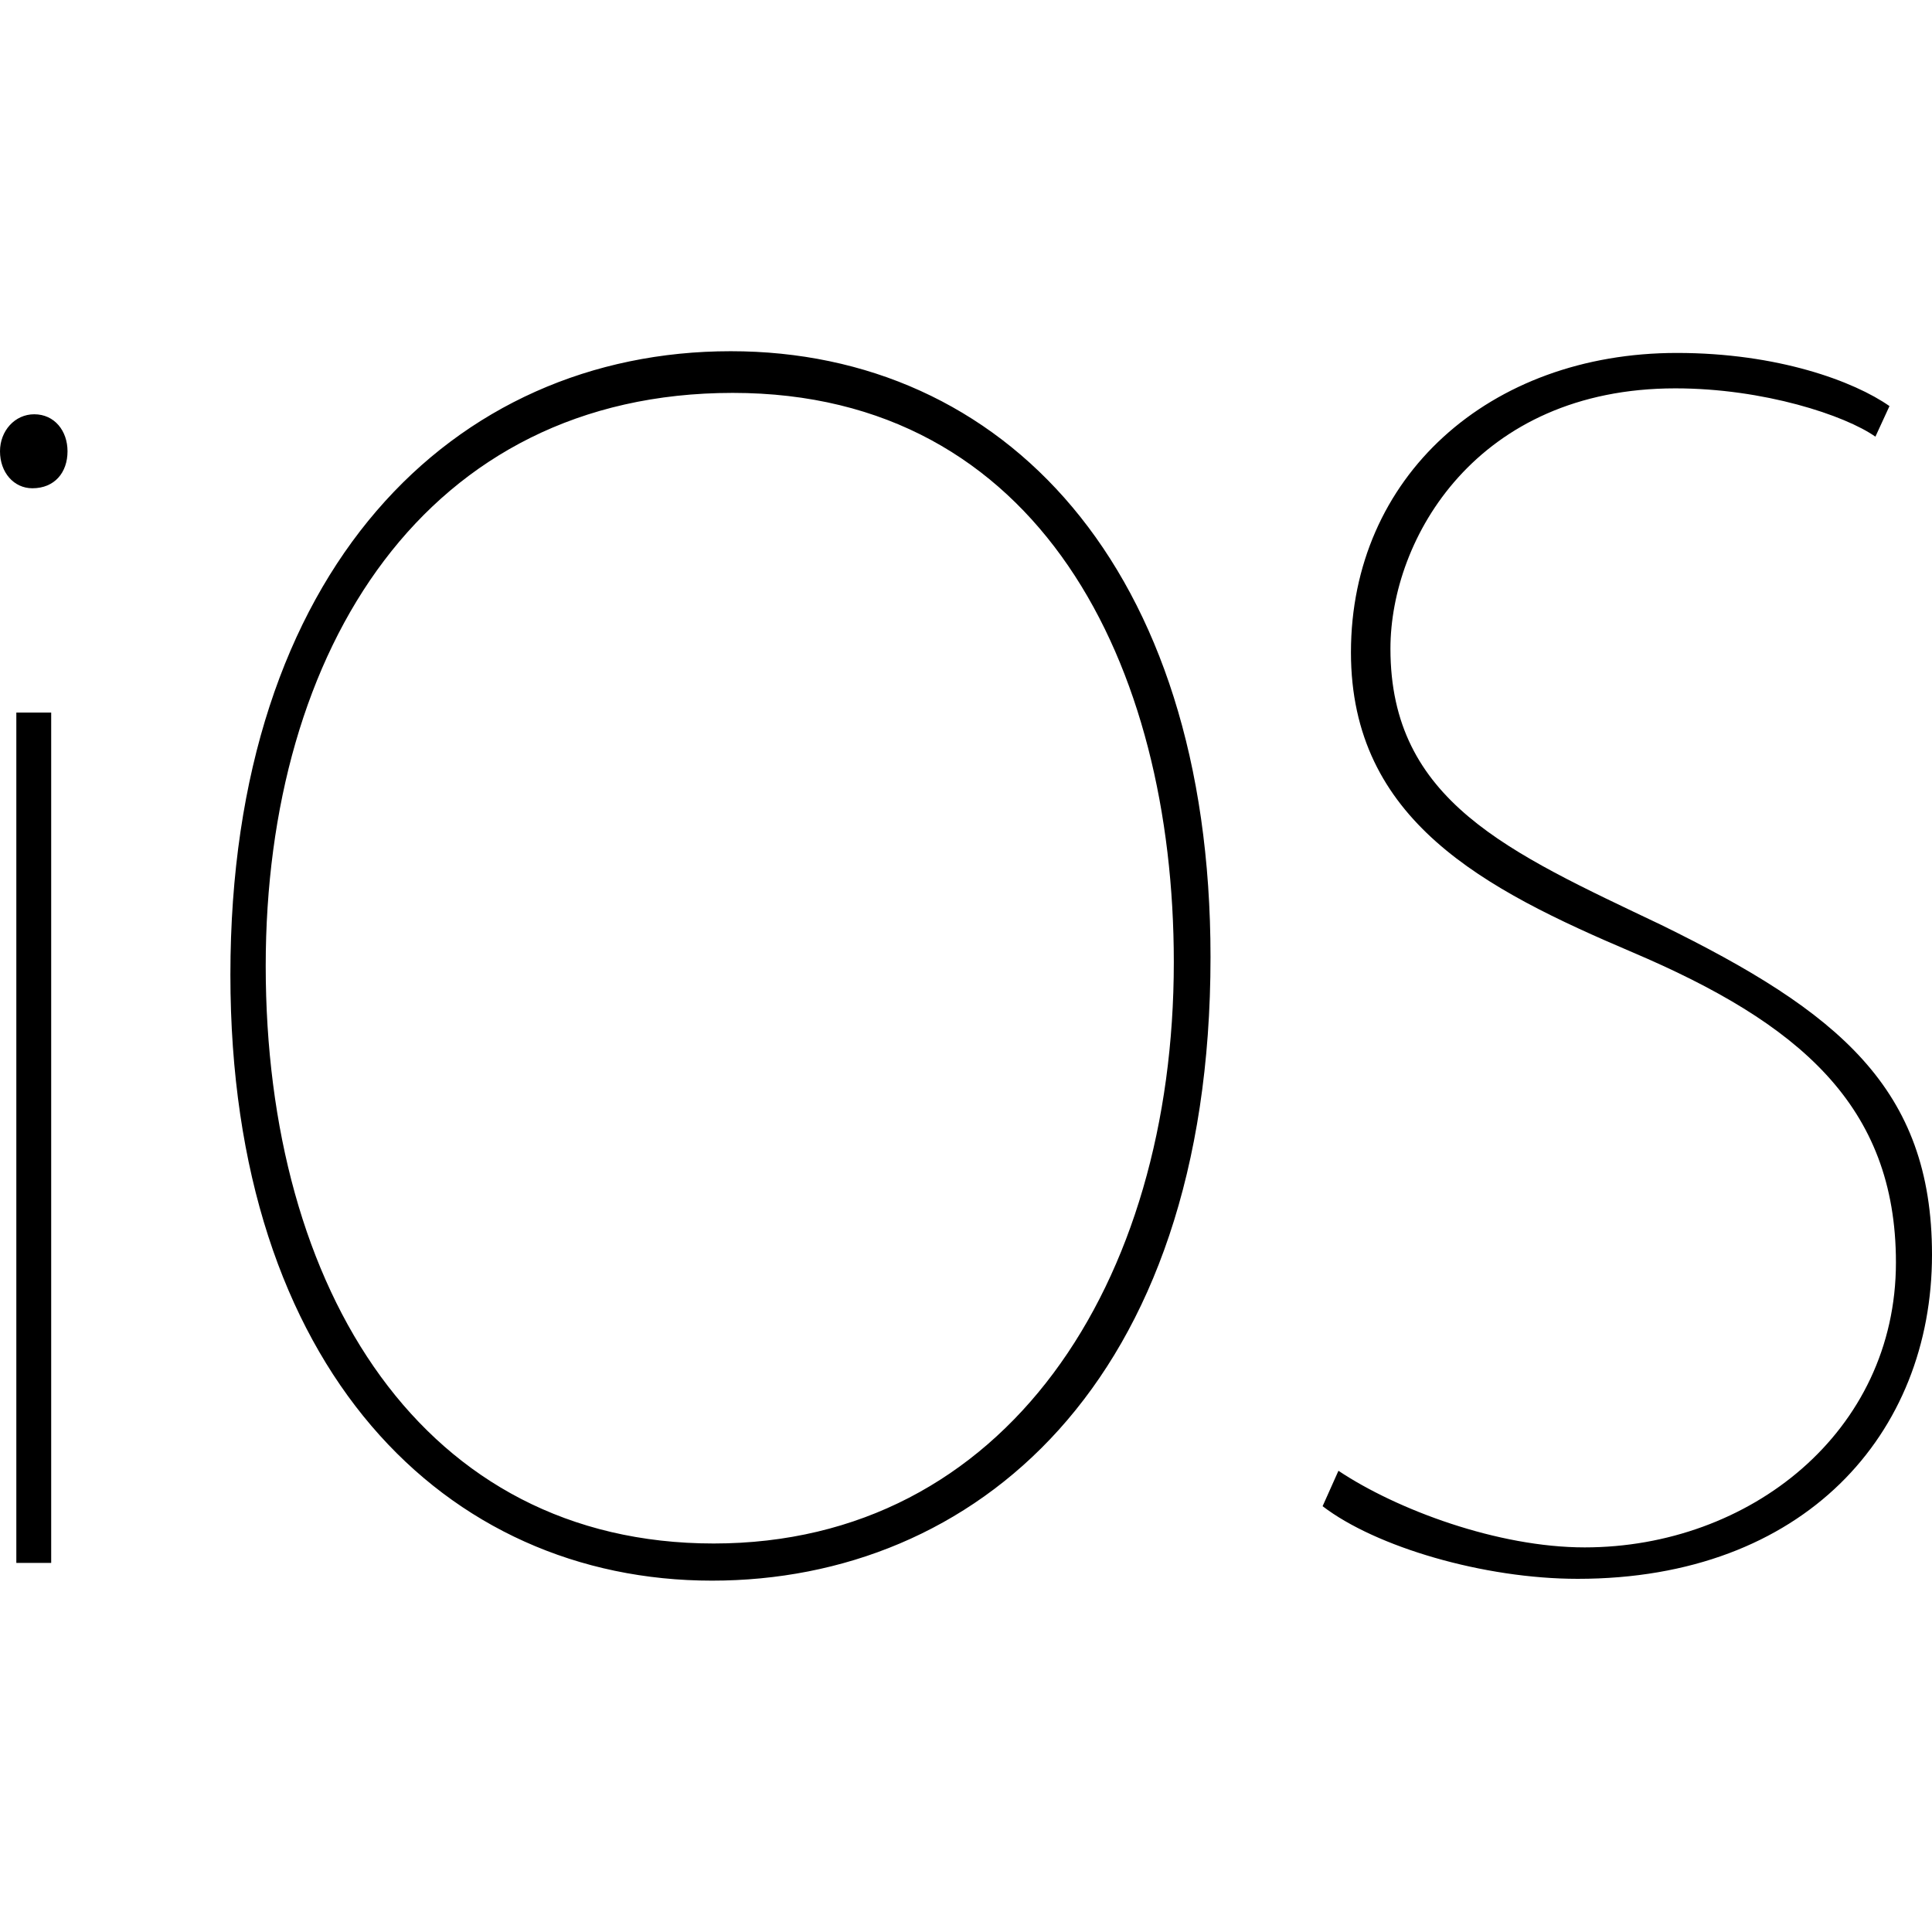
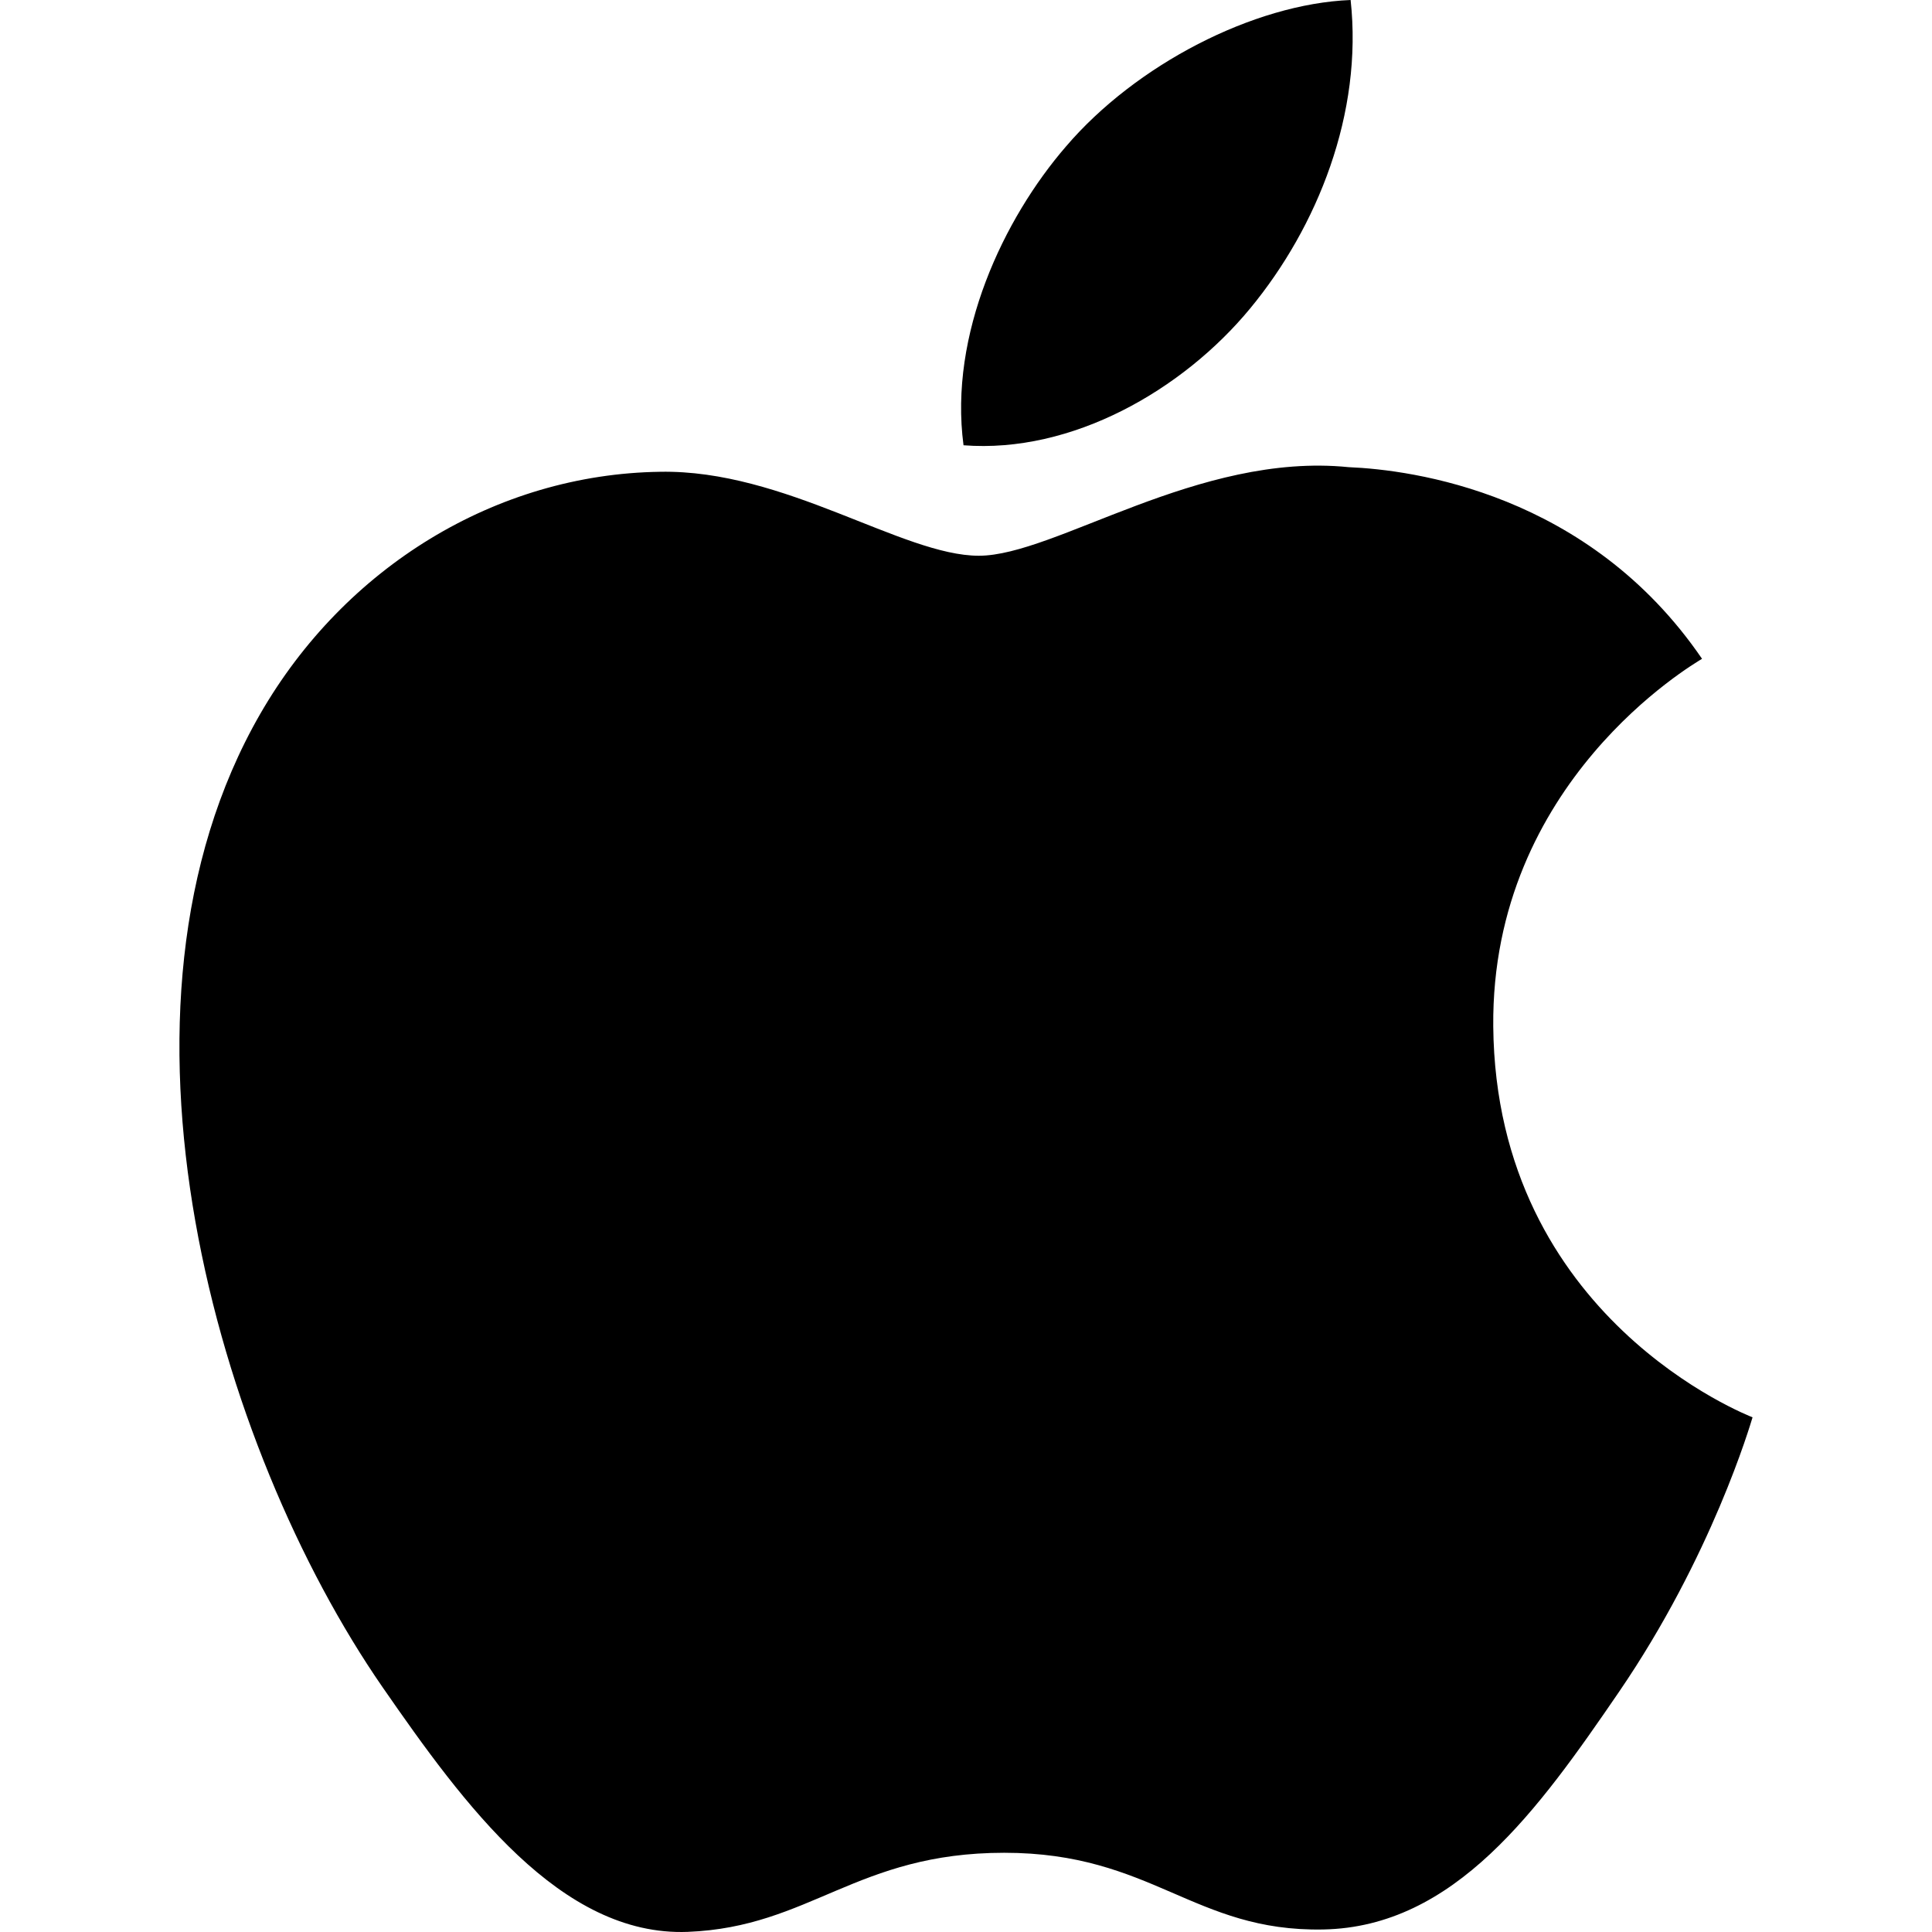
- <svg xmlns="http://www.w3.org/2000/svg" fill="#000000" width="800px" height="800px" viewBox="0.276 -22.075 124.326 124.326">
-   <path d="M4.621 6.965c0 1.368-.833 2.38-2.262 2.38-1.19 0-2.083-1.012-2.083-2.38 0-1.31.952-2.381 2.202-2.381 1.31 0 2.143 1.071 2.143 2.381zM1.327 78.5V23.78H3.57V78.5H1.327zM78.174 39.512c0 27.588-15.315 40.129-32.079 40.129-17.125 0-30.993-13.565-30.993-38.988C15.102 14.549 29.453.526 47.301.526 64.787.524 78.174 14.318 78.174 39.512zm-60.799.57C17.375 61 27.513 77.25 46.201 77.25c18.818 0 29.611-16.75 29.611-37.406 0-19.155-8.648-36.636-28.382-36.636S17.375 19.667 17.375 40.082zM86.406 72.571c3.763 2.508 10.258 4.93 15.844 4.93 10.602 0 20.031-7.417 20.031-18.334 0-10.131-6.281-15.417-16.945-19.958-9.544-4.064-18.125-8.475-18.125-19.305 0-11.285 8.891-19.267 20.975-19.267 6.498 0 11.4 1.824 13.68 3.42l-.906 1.968c-1.938-1.367-7.176-3.109-12.874-3.109-12.771 0-18.334 9.65-18.334 16.754 0 9.812 7.606 13.093 17.41 17.767 11.399 5.585 17.44 10.51 17.44 21.227 0 11.514-8.207 20.86-22.799 20.86-6.043 0-12.996-2.051-16.416-4.674l1.019-2.279z" />
+ <svg xmlns="http://www.w3.org/2000/svg" fill="#000000" width="800px" height="800px" viewBox="-52.01 0 560.035 560.035">
+   <path d="M380.844 297.529c.787 84.752 74.349 112.955 75.164 113.314-.622 1.988-11.754 40.191-38.756 79.652-23.343 34.117-47.568 68.107-85.731 68.811-37.499.691-49.557-22.236-92.429-22.236-42.859 0-56.256 21.533-91.753 22.928-36.837 1.395-64.889-36.891-88.424-70.883-48.093-69.53-84.846-196.475-35.496-282.165 24.516-42.554 68.328-69.501 115.882-70.192 36.173-.69 70.315 24.336 92.429 24.336 22.1 0 63.59-30.096 107.208-25.676 18.26.76 69.517 7.376 102.429 55.552-2.652 1.644-61.159 35.704-60.523 106.559M310.369 89.418C329.926 65.745 343.089 32.79 339.498 0 311.308 1.133 277.22 18.785 257 42.445c-18.121 20.952-33.991 54.487-29.709 86.628 31.421 2.431 63.52-15.967 83.078-39.655" />
</svg>
